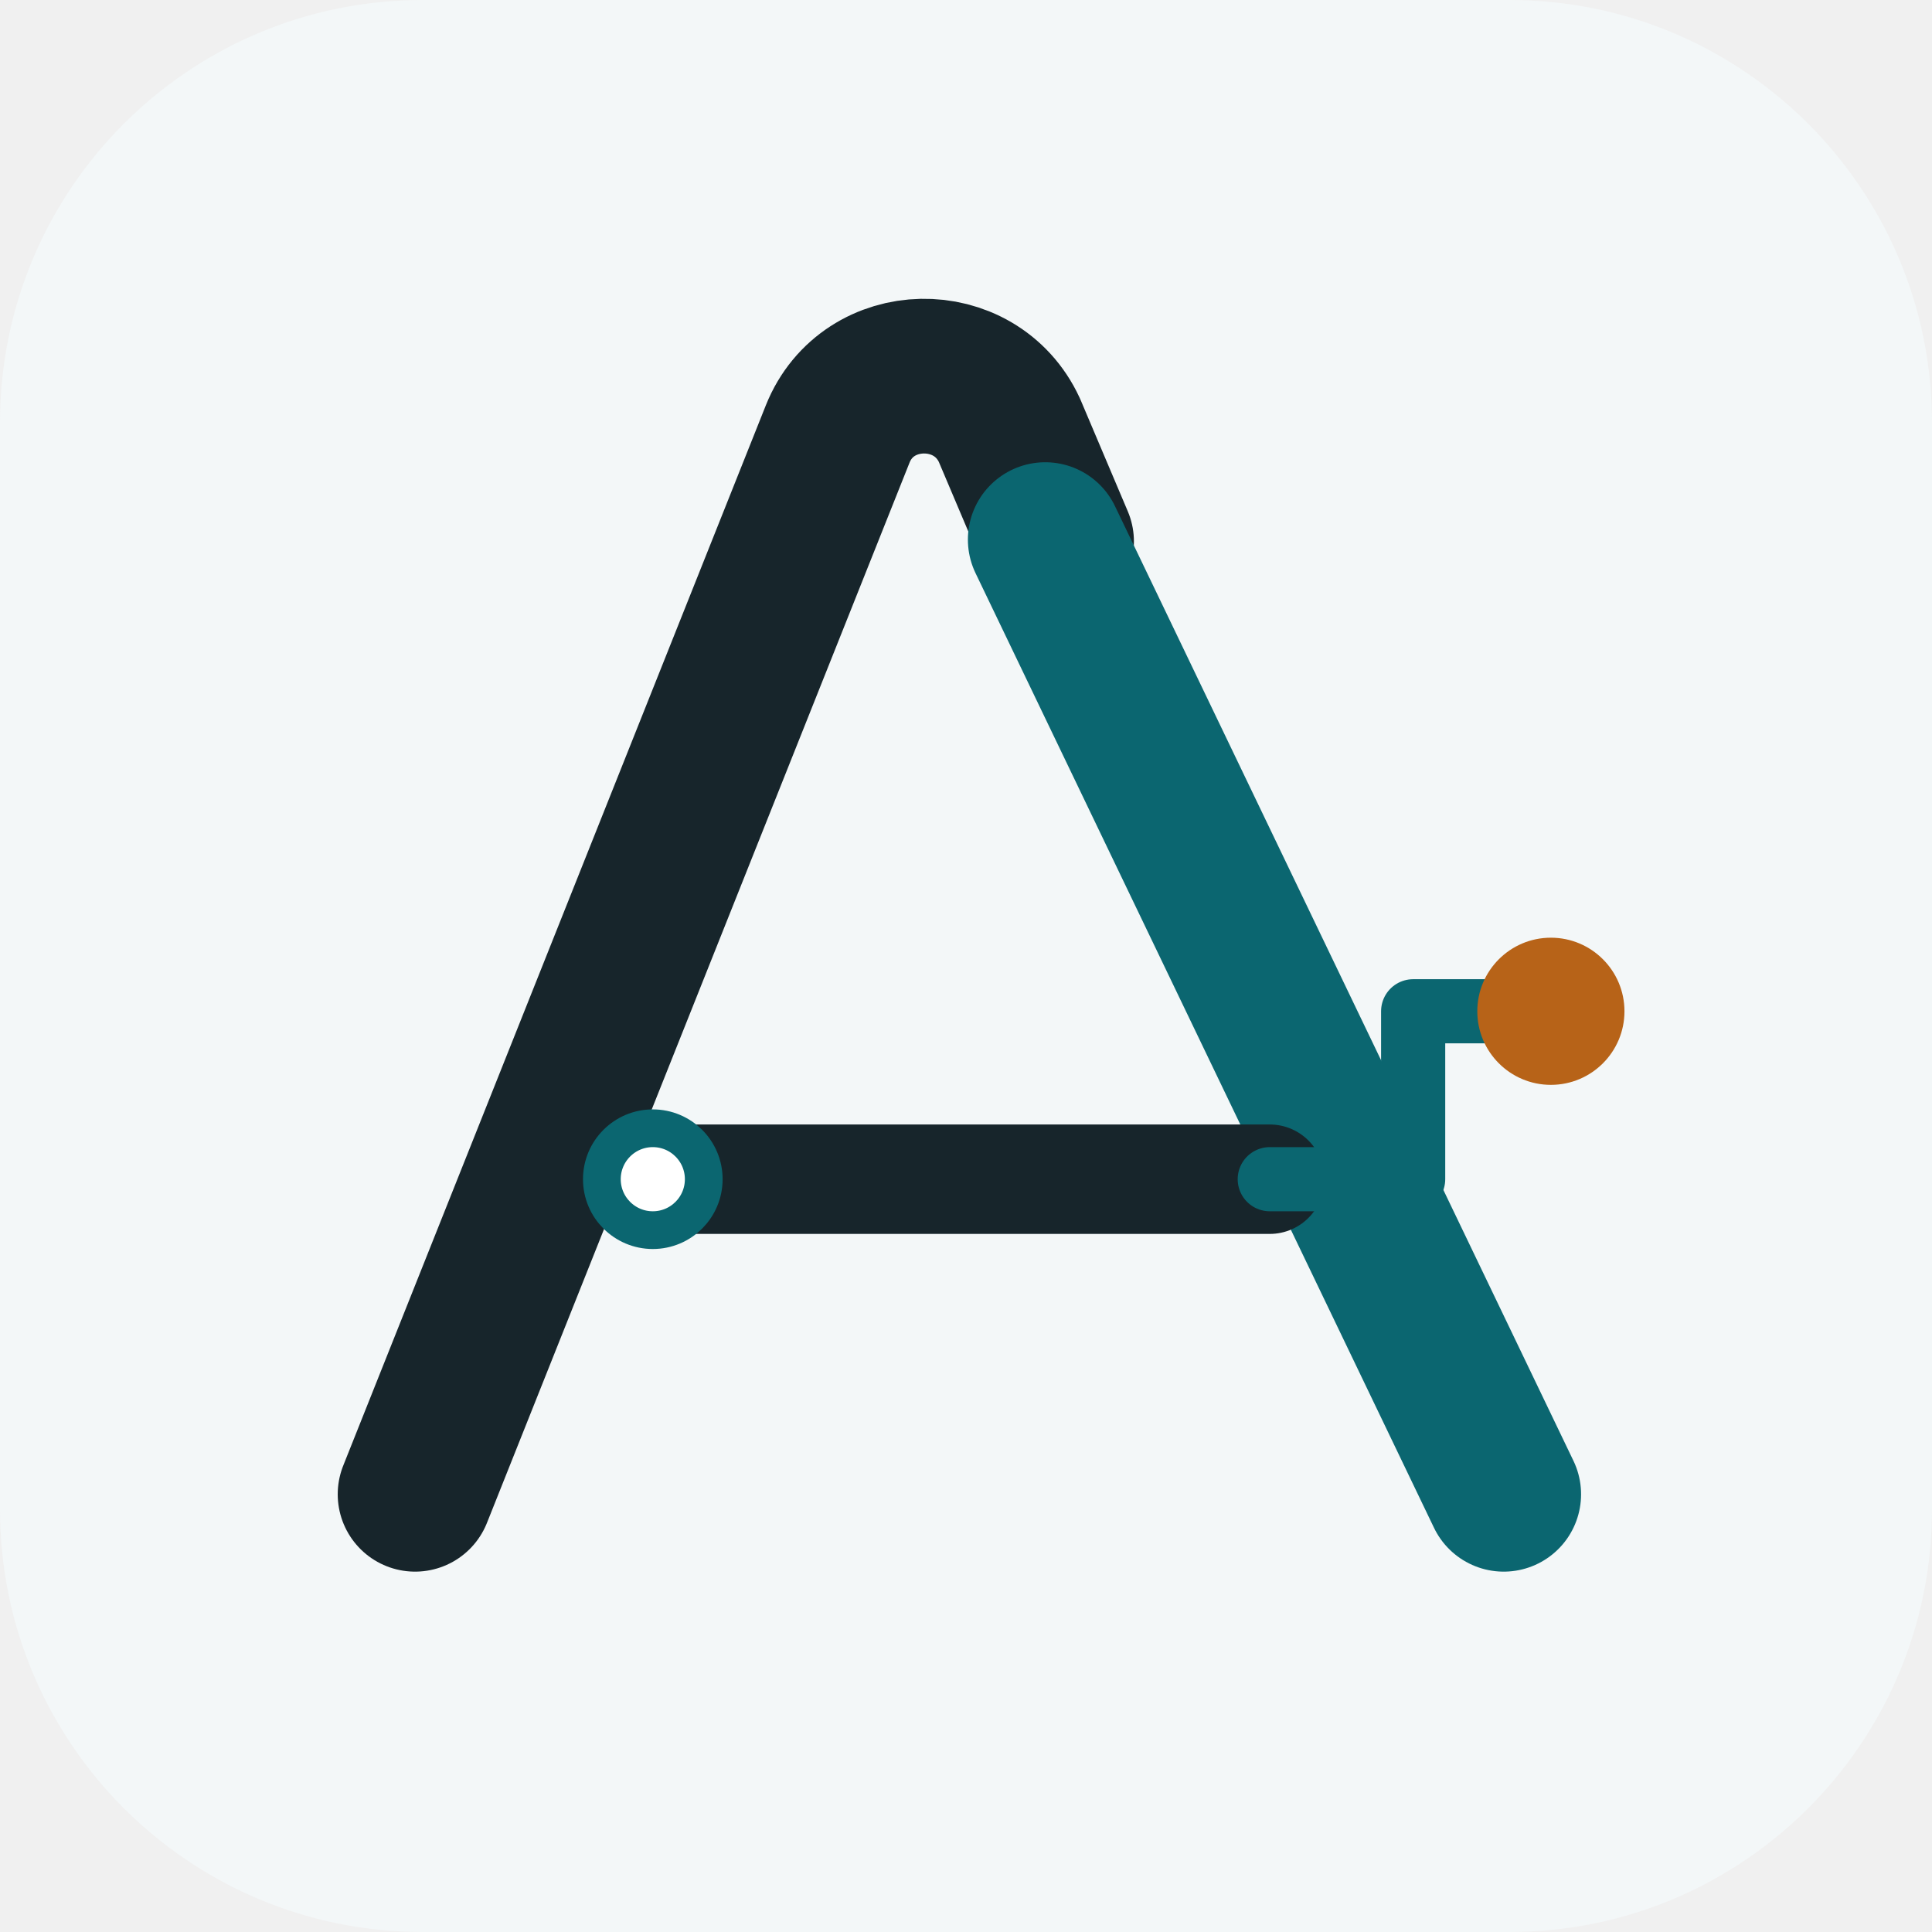
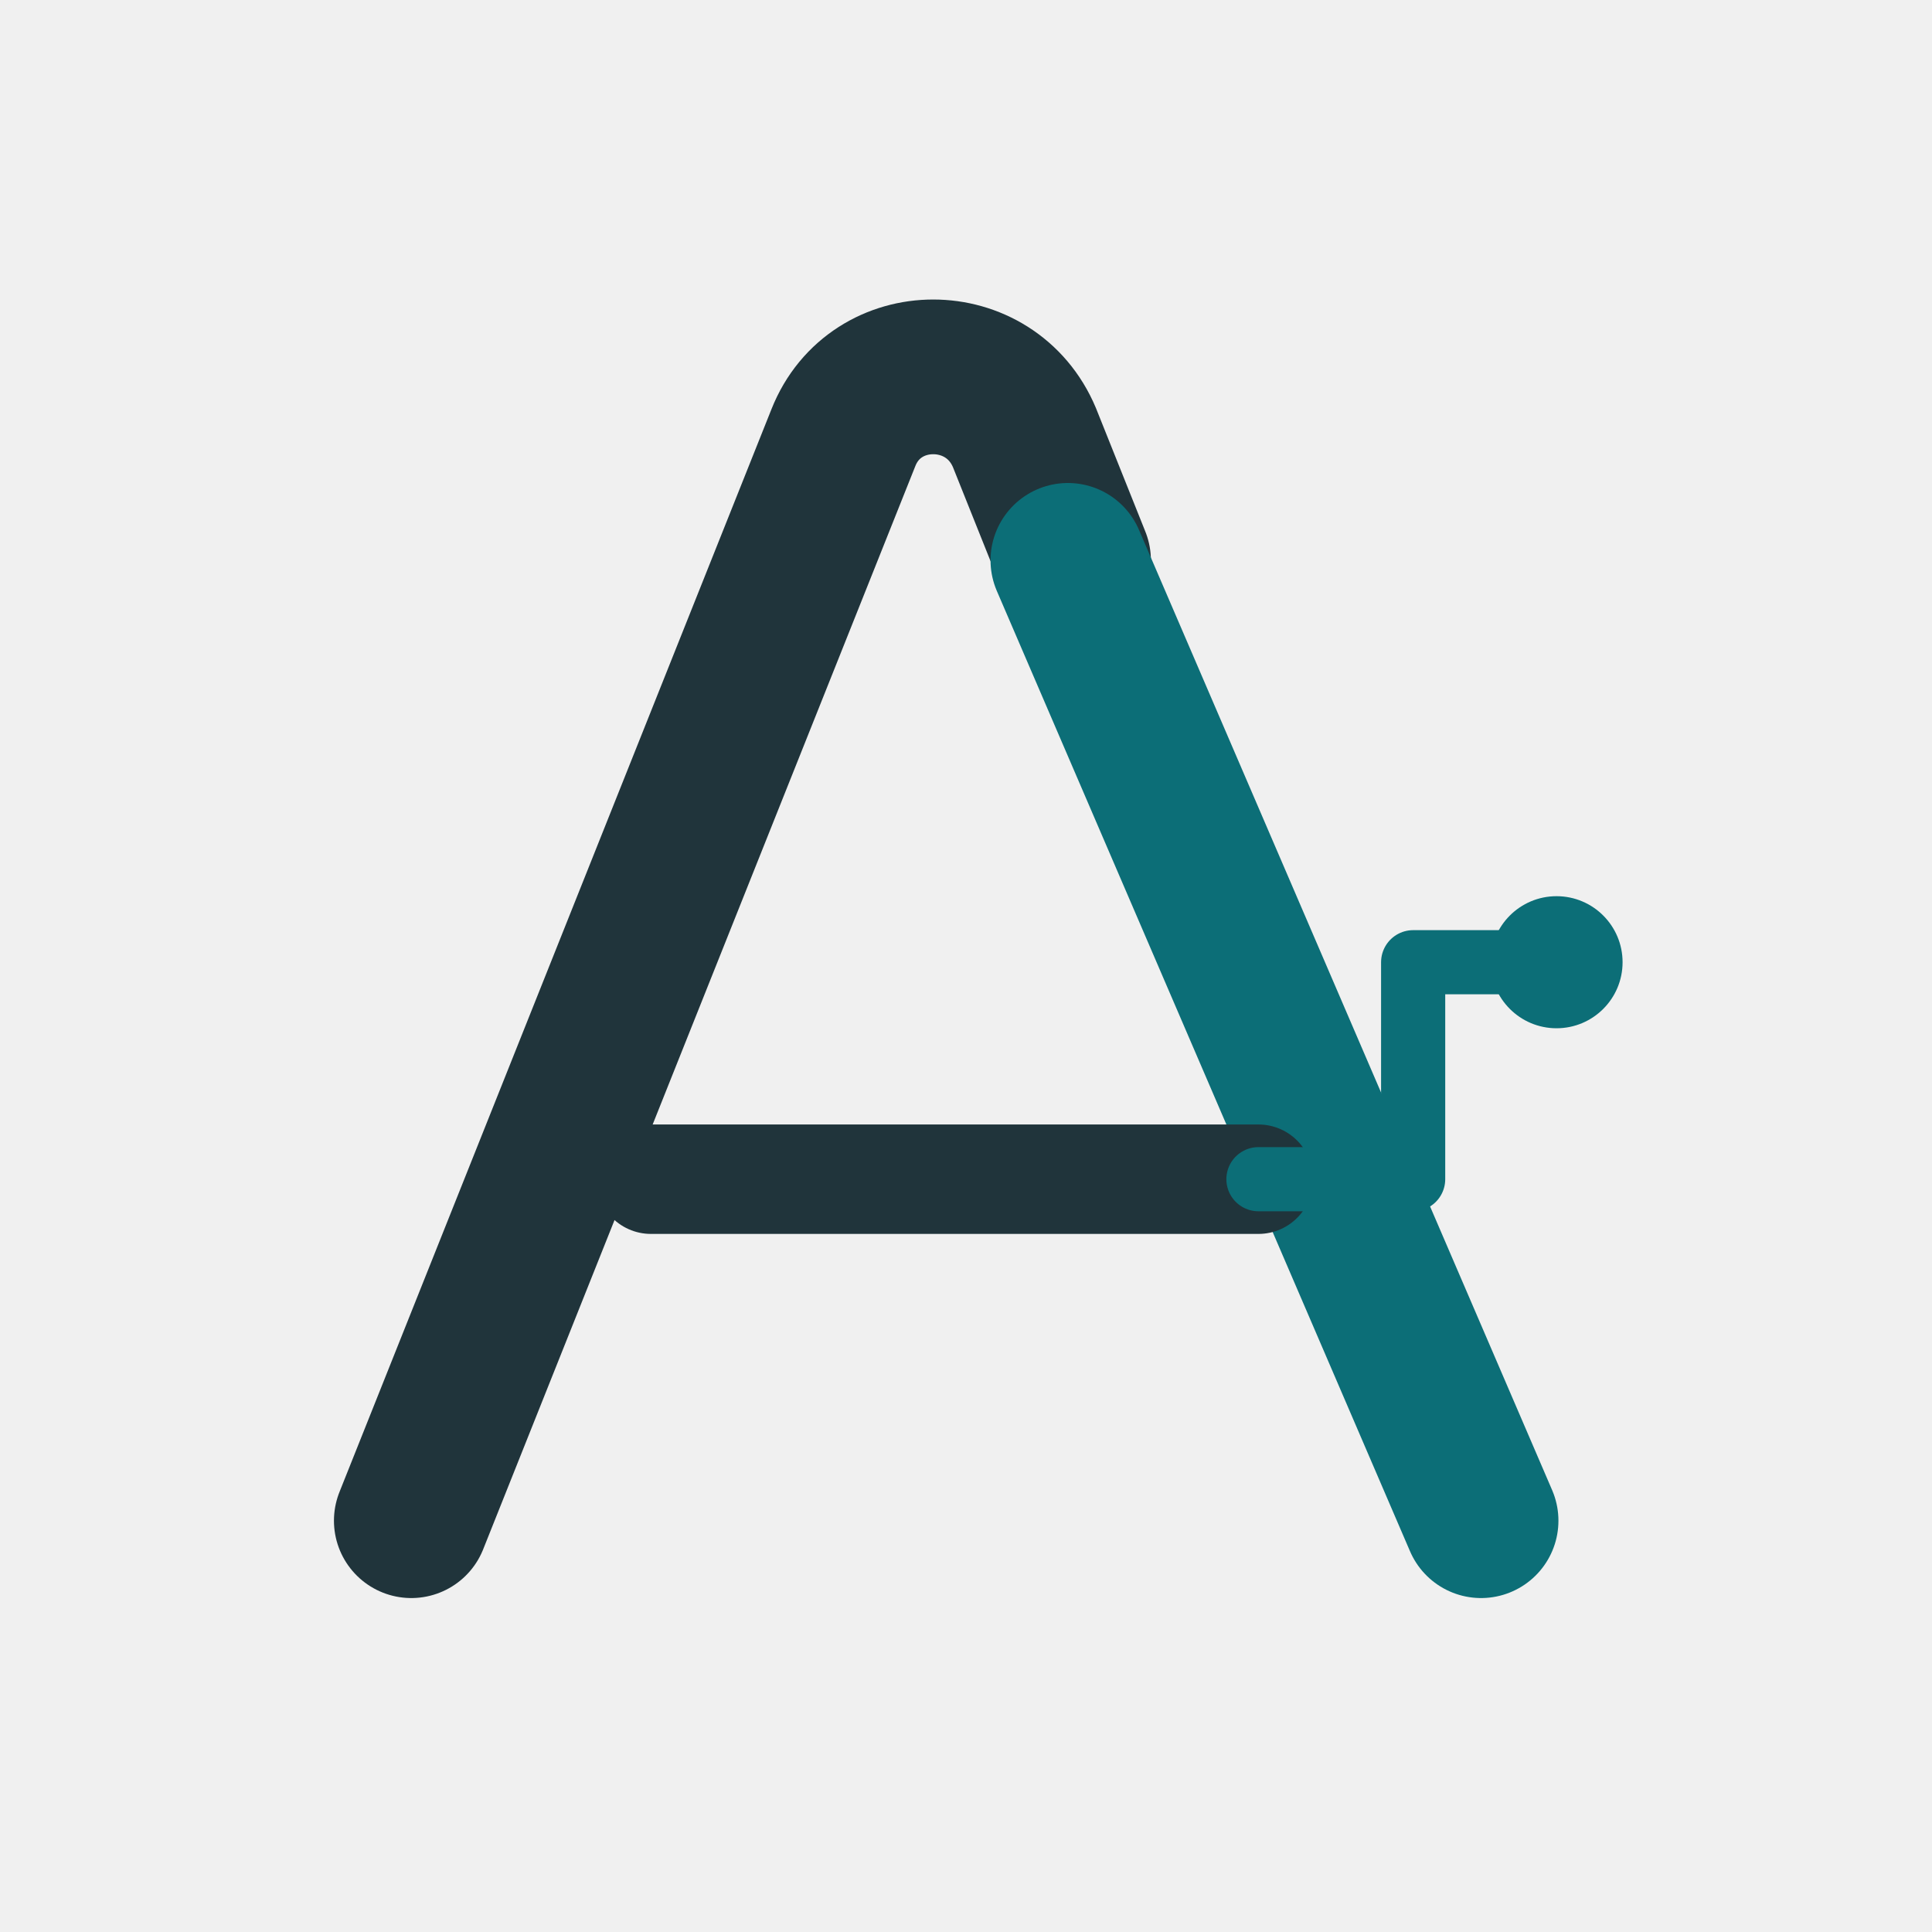
<svg xmlns="http://www.w3.org/2000/svg" viewBox="0 0 1024 1024" role="img" aria-labelledby="title desc">
-   <rect width="1024" height="1024" rx="224" fill="#F3F7F8" />
-   <path d="M220 792 444 230c16-40 73-41 91-2l25 59" fill="none" stroke="#17252B" stroke-width="82" stroke-linecap="round" stroke-linejoin="round" />
-   <path d="M554 286 797 792" fill="none" stroke="#0B6670" stroke-width="82" stroke-linecap="round" />
-   <path d="M346 625h327" fill="none" stroke="#17252B" stroke-width="58" stroke-linecap="round" />
-   <path d="M673 625h76v-89h73" fill="none" stroke="#0B6670" stroke-width="34" stroke-linecap="round" stroke-linejoin="round" />
-   <circle cx="822" cy="536" r="39" fill="#B76318" />
-   <circle cx="346" cy="625" r="27" fill="#FFFFFF" stroke="#0B6670" stroke-width="20" />
+   <path d="M218 806 447 232c17-43 78-43 96 0l26 65" fill="none" stroke="#20343B" stroke-width="82" stroke-linecap="round" stroke-linejoin="round" />
+   <path d="M566 297 785 806" fill="none" stroke="#0C6E77" stroke-width="82" stroke-linecap="round" />
+   <path d="M345 625h322" fill="none" stroke="#20343B" stroke-width="58" stroke-linecap="round" />
+   <path d="M667 625h82V510h76" fill="none" stroke="#0C6E77" stroke-width="34" stroke-linecap="round" stroke-linejoin="round" />
+   <circle cx="825" cy="510" r="35" fill="#0C6E77" />
</svg>
